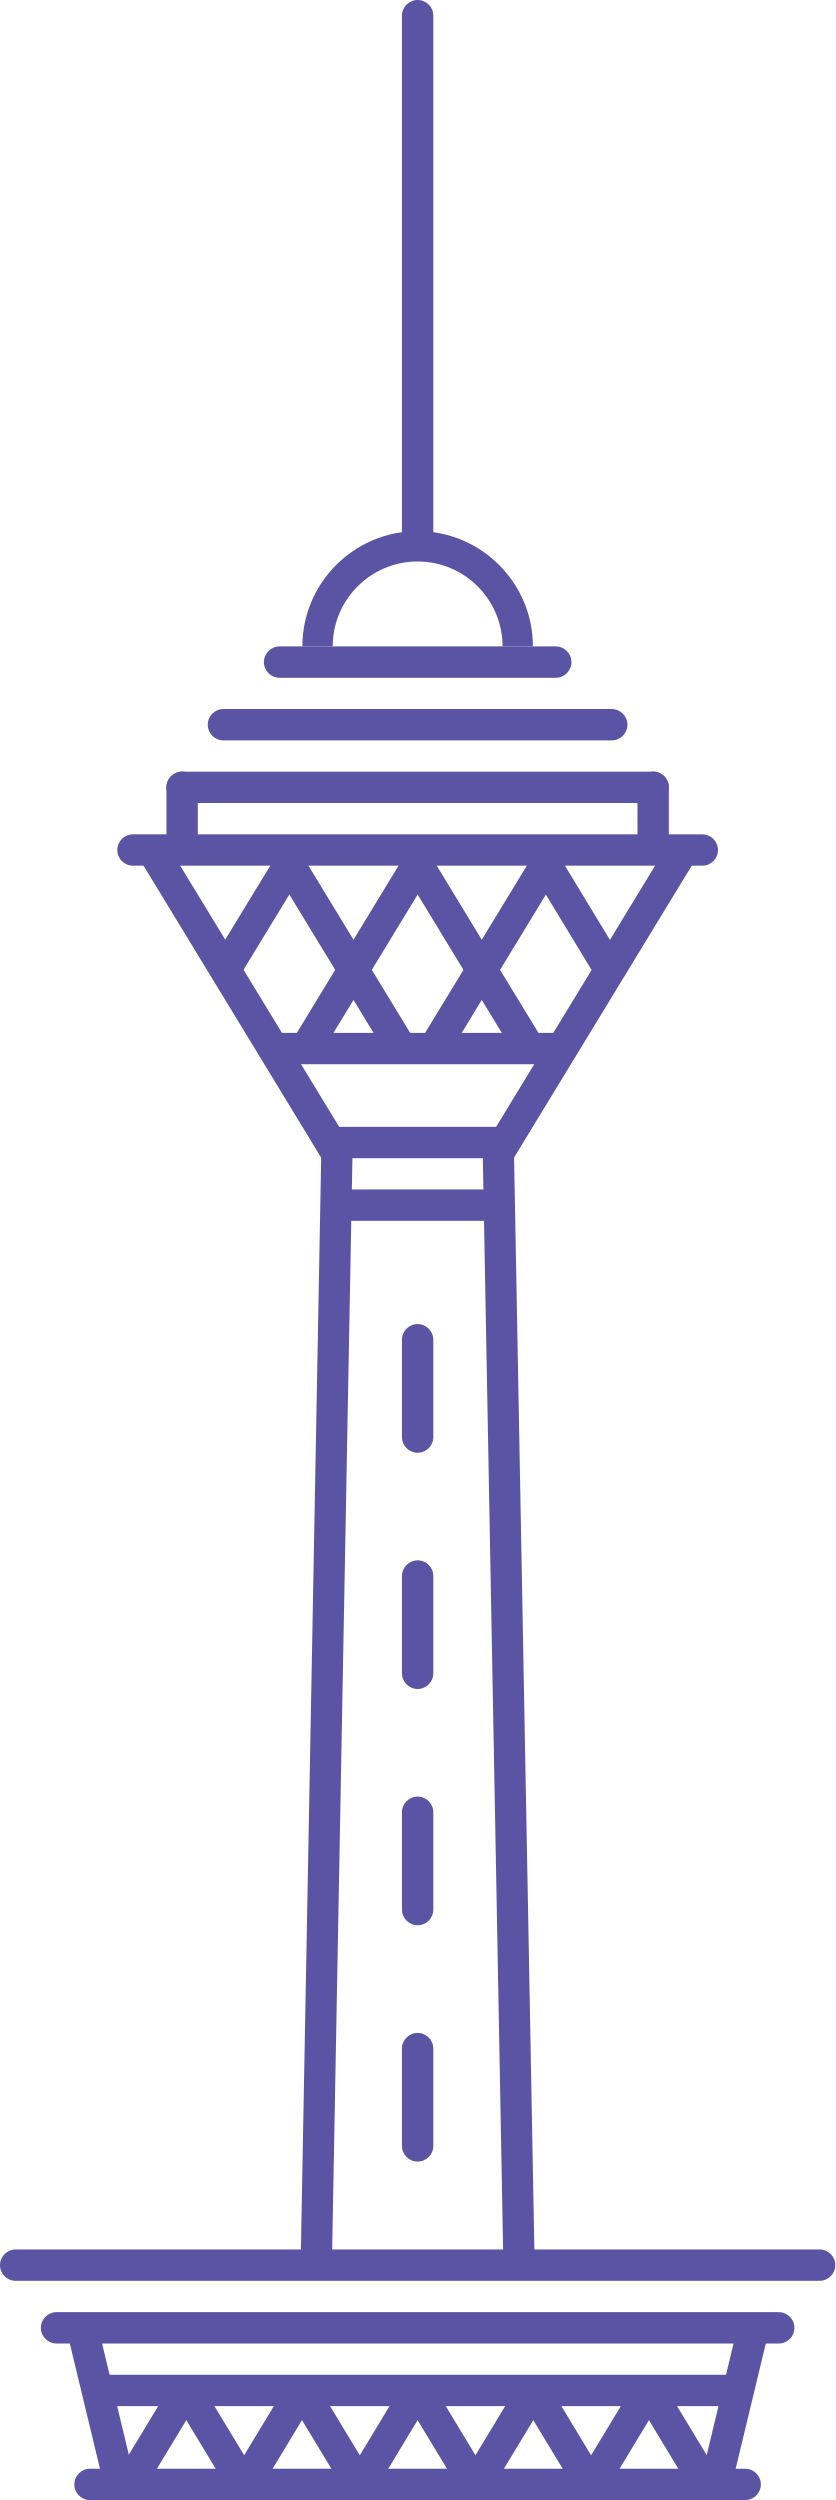
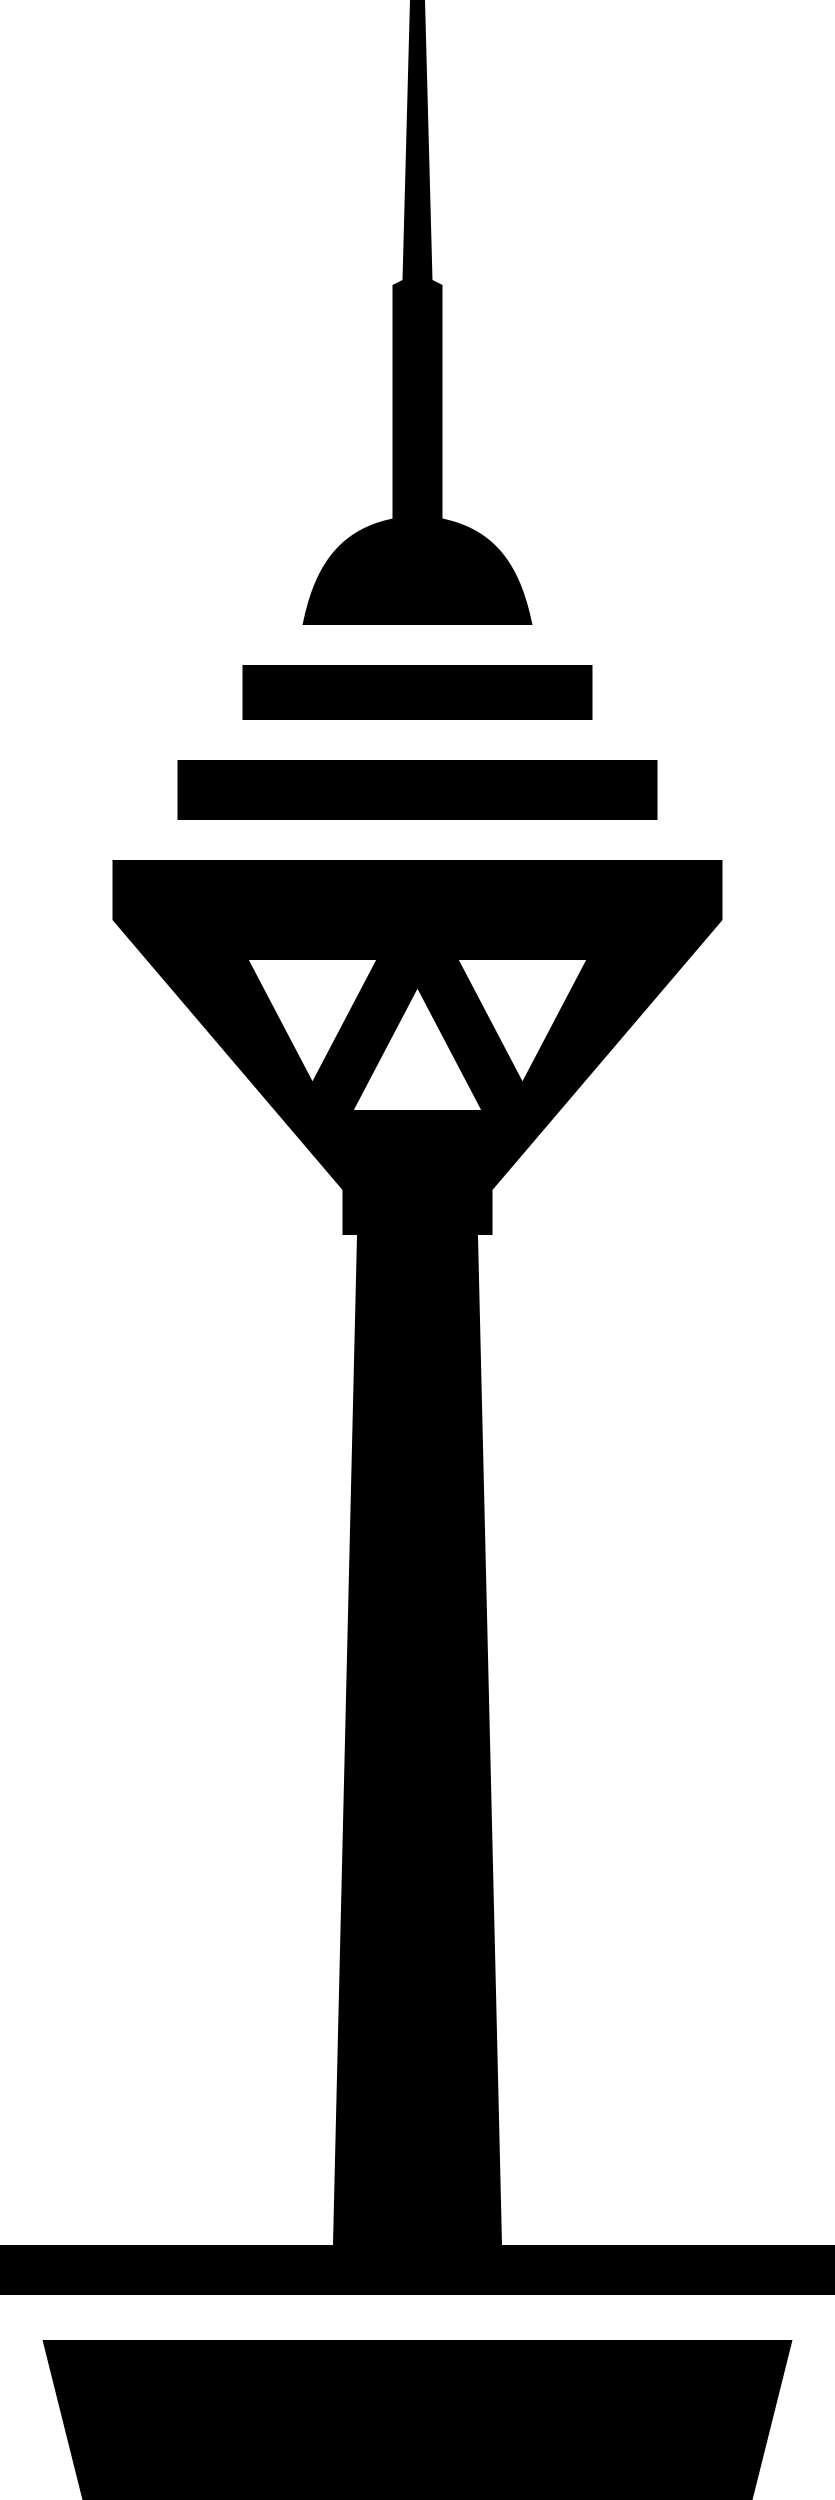
- <svg xmlns="http://www.w3.org/2000/svg" id="Layer_1" version="1.1" viewBox="0 0 90.58 271.11">
-   <defs>
-     <style>
-       .st0 {
-         fill: #5b53a3;
-       }
-     </style>
-   </defs>
-   <rect class="st0" x="43.59" y="0" width="3.4" height="59.64" rx="1.7" ry="1.7" />
-   <g>
-     <rect class="st0" x="43.59" y="143.59" width="3.4" height="13.95" rx="1.7" ry="1.7" />
-     <rect class="st0" x="43.59" y="169.21" width="3.4" height="13.95" rx="1.7" ry="1.7" />
-     <rect class="st0" x="43.59" y="194.83" width="3.4" height="13.95" rx="1.7" ry="1.7" />
-     <rect class="st0" x="43.59" y="220.46" width="3.4" height="13.95" rx="1.7" ry="1.7" />
-   </g>
-   <rect class="st0" x="18.05" y="83.68" width="3.4" height="8.49" rx="1.7" ry="1.7" />
-   <rect class="st0" x="69.13" y="83.68" width="3.4" height="8.49" rx="1.7" ry="1.7" />
-   <polygon class="st0" points="54.59 245.64 57.98 245.64 55.71 123.39 52.32 123.39 54.59 245.64" />
-   <polygon class="st0" points="32.6 245.64 35.99 245.64 38.26 123.39 34.87 123.39 32.6 245.64" />
-   <rect class="st0" x="43.59" y="55.12" width="3.4" height="33.35" rx="1.7" ry="1.7" transform="translate(117.09 26.51) rotate(90)" />
-   <rect class="st0" x="43.59" y="55.84" width="3.4" height="45.51" rx="1.7" ry="1.7" transform="translate(123.88 33.3) rotate(90)" />
-   <rect class="st0" x="43.59" y="59.6" width="3.4" height="65.14" rx="1.7" ry="1.7" transform="translate(137.46 46.89) rotate(90)" />
-   <polygon class="st0" points="52.85 123.76 55.71 125.59 75.39 93.26 72.53 91.43 52.85 123.76" />
-   <polygon class="st0" points="37.73 123.76 34.86 125.59 15.19 93.26 18.05 91.43 37.73 123.76" />
-   <g>
-     <polygon class="st0" points="31.94 112.42 34.8 114.25 47.57 93.26 44.71 91.43 31.94 112.42" />
-     <polygon class="st0" points="22.86 104.46 25.72 106.29 33.66 93.26 30.8 91.43 22.86 104.46" />
-     <polygon class="st0" points="45.85 112.42 48.71 114.25 61.48 93.26 58.62 91.43 45.85 112.42" />
-   </g>
-   <g>
-     <polygon class="st0" points="58.64 112.42 55.78 114.25 43.01 93.26 45.87 91.43 58.64 112.42" />
-     <polygon class="st0" points="68.04 105.05 65.18 106.88 56.92 93.26 59.78 91.43 68.04 105.05" />
-     <polygon class="st0" points="44.73 112.42 41.87 114.25 29.1 93.26 31.96 91.43 44.73 112.42" />
-   </g>
-   <g>
-     <polygon class="st0" points="78.01 268.51 75.14 270.34 68.93 260.06 71.79 258.23 78.01 268.51" />
-     <polygon class="st0" points="65.46 268.51 62.6 270.34 56.39 260.06 59.25 258.23 65.46 268.51" />
-     <polygon class="st0" points="52.92 268.51 50.06 270.34 43.84 260.06 46.71 258.23 52.92 268.51" />
-     <polygon class="st0" points="40.38 268.51 37.52 270.34 31.3 260.06 34.16 258.23 40.38 268.51" />
-     <polygon class="st0" points="27.84 268.51 24.97 270.34 18.76 260.06 21.62 258.23 27.84 268.51" />
-     <polygon class="st0" points="25.11 268.51 27.98 270.34 34.19 260.06 31.33 258.23 25.11 268.51" />
-     <polygon class="st0" points="12.57 268.51 15.43 270.34 21.65 260.06 18.79 258.23 12.57 268.51" />
-     <polygon class="st0" points="37.66 268.51 40.52 270.34 46.73 260.06 43.87 258.23 37.66 268.51" />
-     <polygon class="st0" points="50.2 268.51 53.06 270.34 59.28 260.06 56.41 258.23 50.2 268.51" />
-     <polygon class="st0" points="62.74 268.51 65.6 270.34 71.82 260.06 68.96 258.23 62.74 268.51" />
-   </g>
-   <rect class="st0" x="43.59" y="113.47" width="3.4" height="20.85" transform="translate(169.18 78.61) rotate(90)" />
-   <rect class="st0" x="43.59" y="120.26" width="3.4" height="20.85" transform="translate(175.98 85.4) rotate(90)" />
-   <rect class="st0" x="43.59" y="200.35" width="3.4" height="90.58" rx="1.7" ry="1.7" transform="translate(290.93 200.35) rotate(90)" />
-   <rect class="st0" x="43.59" y="211.57" width="3.4" height="81.72" rx="1.7" ry="1.7" transform="translate(297.72 207.15) rotate(90)" />
-   <rect class="st0" x="43.59" y="224.91" width="3.4" height="68.63" transform="translate(304.52 213.94) rotate(90)" />
-   <rect class="st0" x="43.59" y="232.19" width="3.4" height="74.45" rx="1.7" ry="1.7" transform="translate(314.7 224.13) rotate(90)" />
-   <g>
-     <rect class="st0" x="77.77" y="252.58" width="3.4" height="18.16" transform="translate(63.44 -11.33) rotate(13.53)" />
-     <rect class="st0" x="9.42" y="252.58" width="3.4" height="18.16" transform="translate(83.16 513.46) rotate(166.47)" />
-   </g>
-   <rect class="st0" x="43.59" y="98.52" width="3.4" height="30.36" transform="translate(159 68.42) rotate(90)" />
-   <rect class="st0" x="43.59" y="58.14" width="3.4" height="54.48" rx="1.7" ry="1.7" transform="translate(130.67 40.09) rotate(90)" />
-   <path class="st0" d="M57.79,70.1h-3.29c0-5.08-4.13-9.21-9.21-9.21s-9.21,4.13-9.21,9.21h-3.29c0-6.89,5.61-12.5,12.5-12.5s12.5,5.61,12.5,12.5Z" />
+ <svg xmlns="http://www.w3.org/2000/svg" viewBox="-167 0 334 1000">
+   <path fill-rule="evenodd" d="M3,0l3,112l4,2l0,93.401c19.678,4.216 30.82,16.7 36,42.599h-92c5.18,-25.899 16.322,-38.383 36,-42.599v-93.401l4,-2l3,-112zM-70,288v-22h140v22zM-96,328v-24h192v24zM122,344v24l-92,108v18h-5.81l9.619,404h133.19v20h-334v-20l133.19,0l9.619,-404h-5.81v-18l-92,-108v-24zM0,395.513l-25.456,48.487h50.911zM67.456,384h-50.911l25.456,48.487zM-16.544,384h-50.911l25.456,48.487zM150,936l-16,64h-268l-16,-64z" />
</svg>
